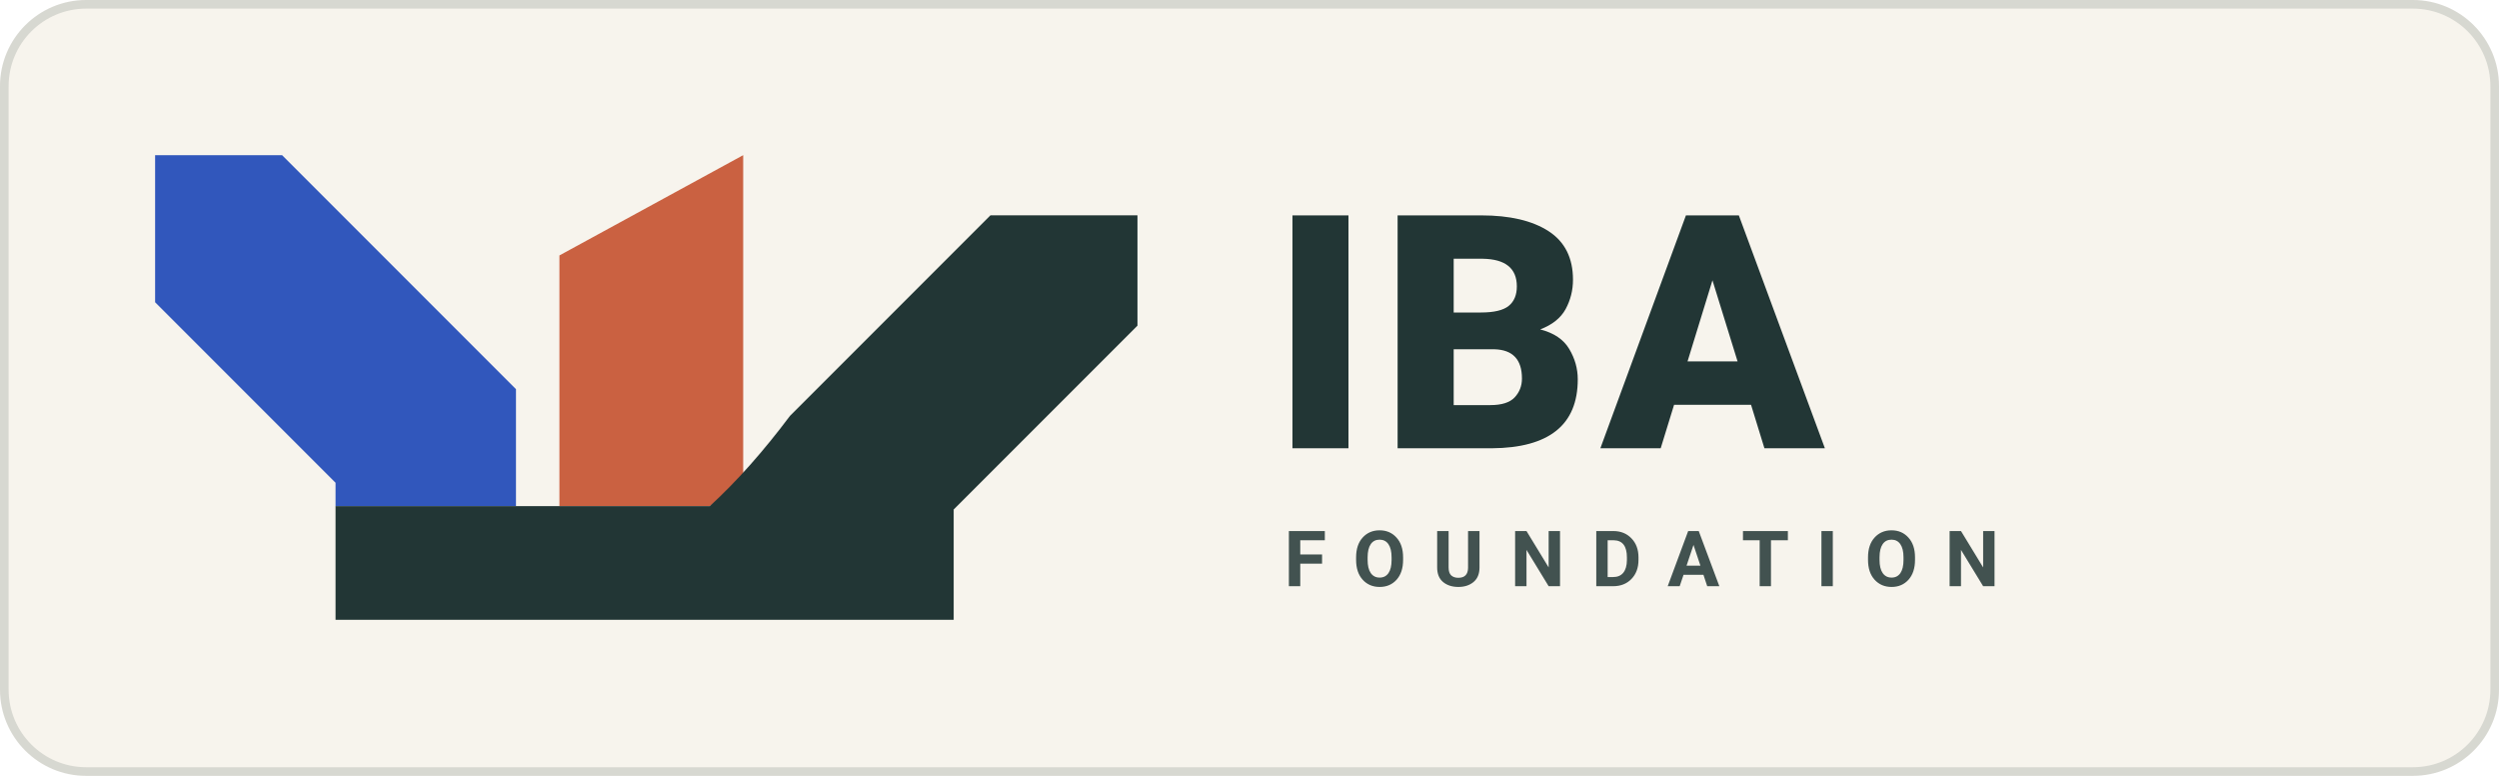
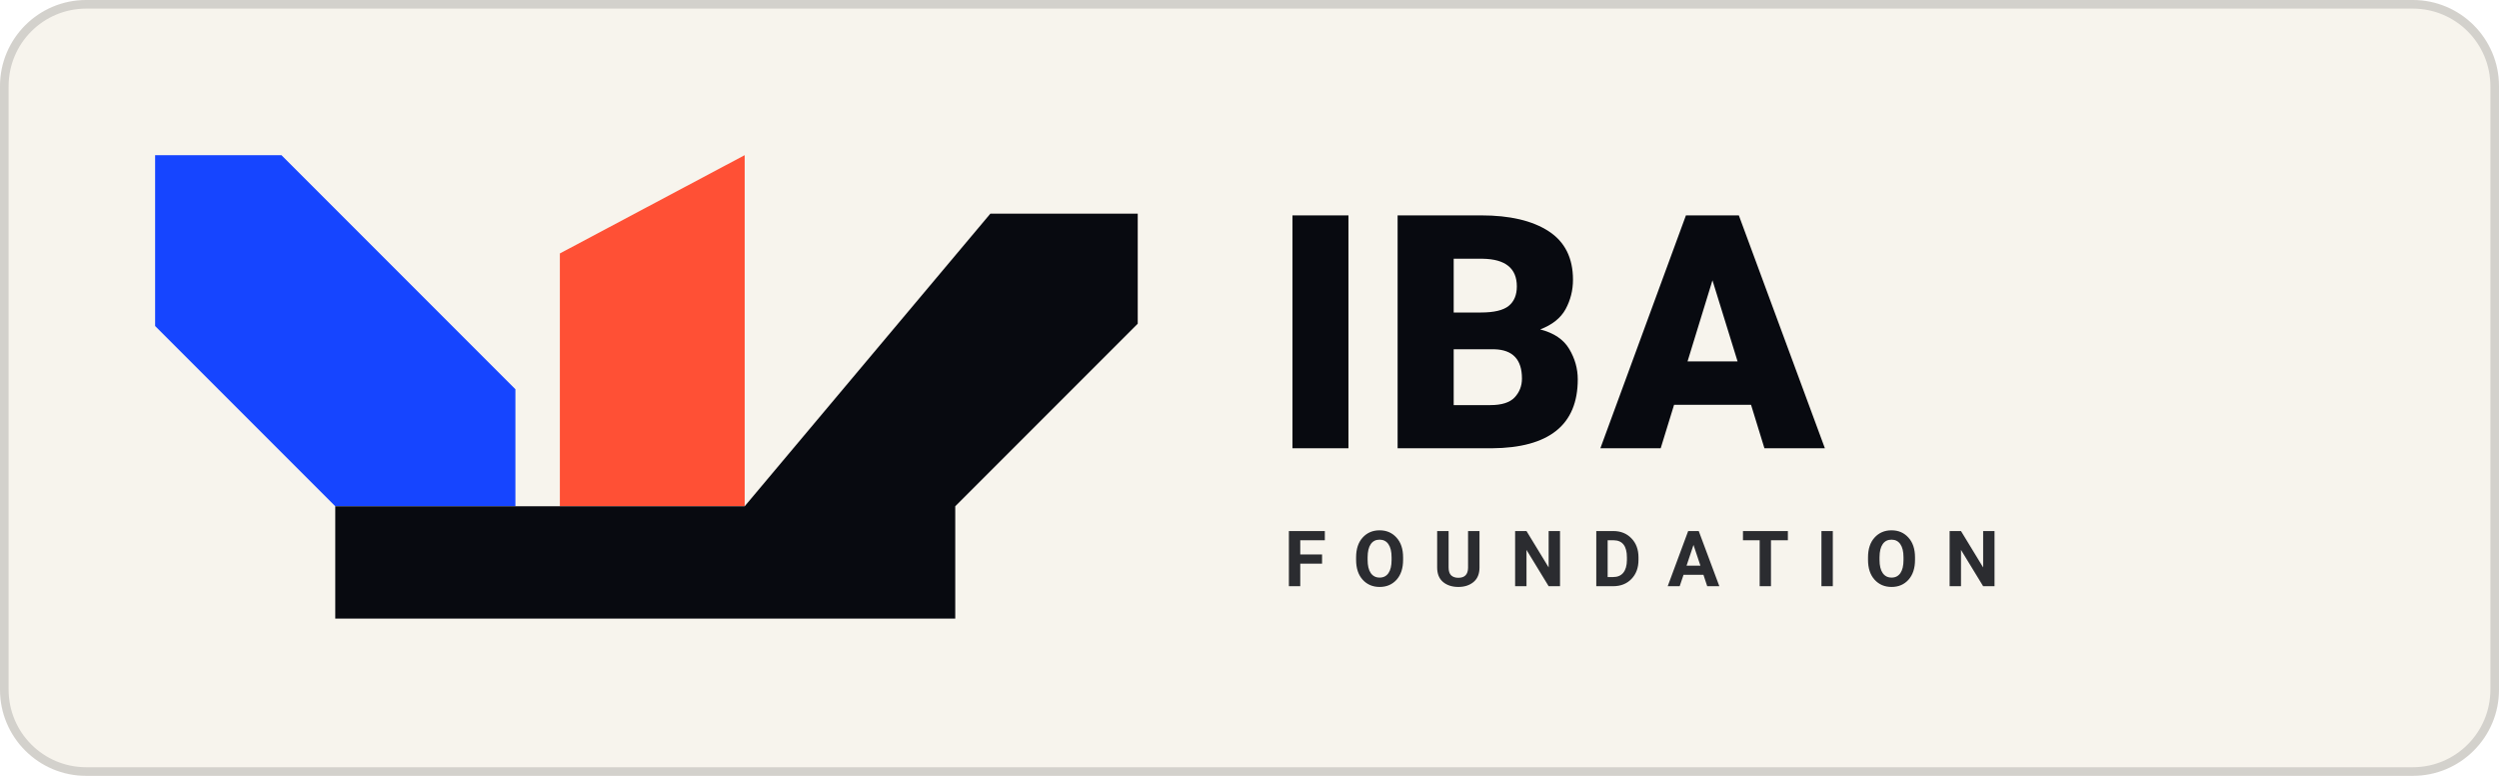
<svg xmlns="http://www.w3.org/2000/svg" viewBox="0 0 580 180" fill="none">
  <rect width="580" height="180" rx="20" fill="#F7F4ED" />
-   <rect x="1" y="1" width="578" height="178" rx="19" stroke="rgba(34,54,53,0.15)" stroke-width="2" />
-   <g transform="translate(36, 36) scale(0.7755)">
-     <path d="M0 0 H38 L108 70 V105 H54 V98 L0 44 Z" fill="#3157BC" />
-     <path d="M121 30 L176 0 V98 L166 105 H121 Z" fill="#CA6141" />
-     <path d="M54 105 H166 Q178 94 190 78 L250 18 H294 V51 L239 106 V139 H54 Z" fill="#223635" />
+   <rect x="1" y="1" width="578" height="178" rx="19" stroke="rgba(8,10,16,0.15)" stroke-width="2" />
+   <g transform="translate(36, 36) scale(0.543)">
+     <path d="M0 0 H54 L154 100 V150 H77 L0 73 Z" fill="#1645FF" />
+     <path d="M173 42 L252 0 V150 H173 Z" fill="#FF5035" />
+     <path d="M252 150 L357 25 H420 V72 L342 150 V198 H77 V150 Z" fill="#080A10" />
  </g>
-   <text x="295" y="104" fill="#223635" font-family="system-ui, -apple-system, BlinkMacSystemFont, 'Segoe UI', Roboto, sans-serif" font-size="76" font-weight="900" letter-spacing="0.03em">IBA</text>
-   <text x="298" y="136" fill="rgba(34,54,53,0.85)" font-family="system-ui, -apple-system, BlinkMacSystemFont, 'Segoe UI', Roboto, sans-serif" font-size="18" font-weight="700" letter-spacing="0.34em">FOUNDATION</text>
+   <text x="295" y="104" fill="#080A10" font-family="system-ui, -apple-system, BlinkMacSystemFont, 'Segoe UI', Roboto, sans-serif" font-size="76" font-weight="900" letter-spacing="0.03em">IBA</text>
+   <text x="298" y="136" fill="rgba(8,10,16,0.85)" font-family="system-ui, -apple-system, BlinkMacSystemFont, 'Segoe UI', Roboto, sans-serif" font-size="18" font-weight="700" letter-spacing="0.34em">FOUNDATION</text>
</svg>
